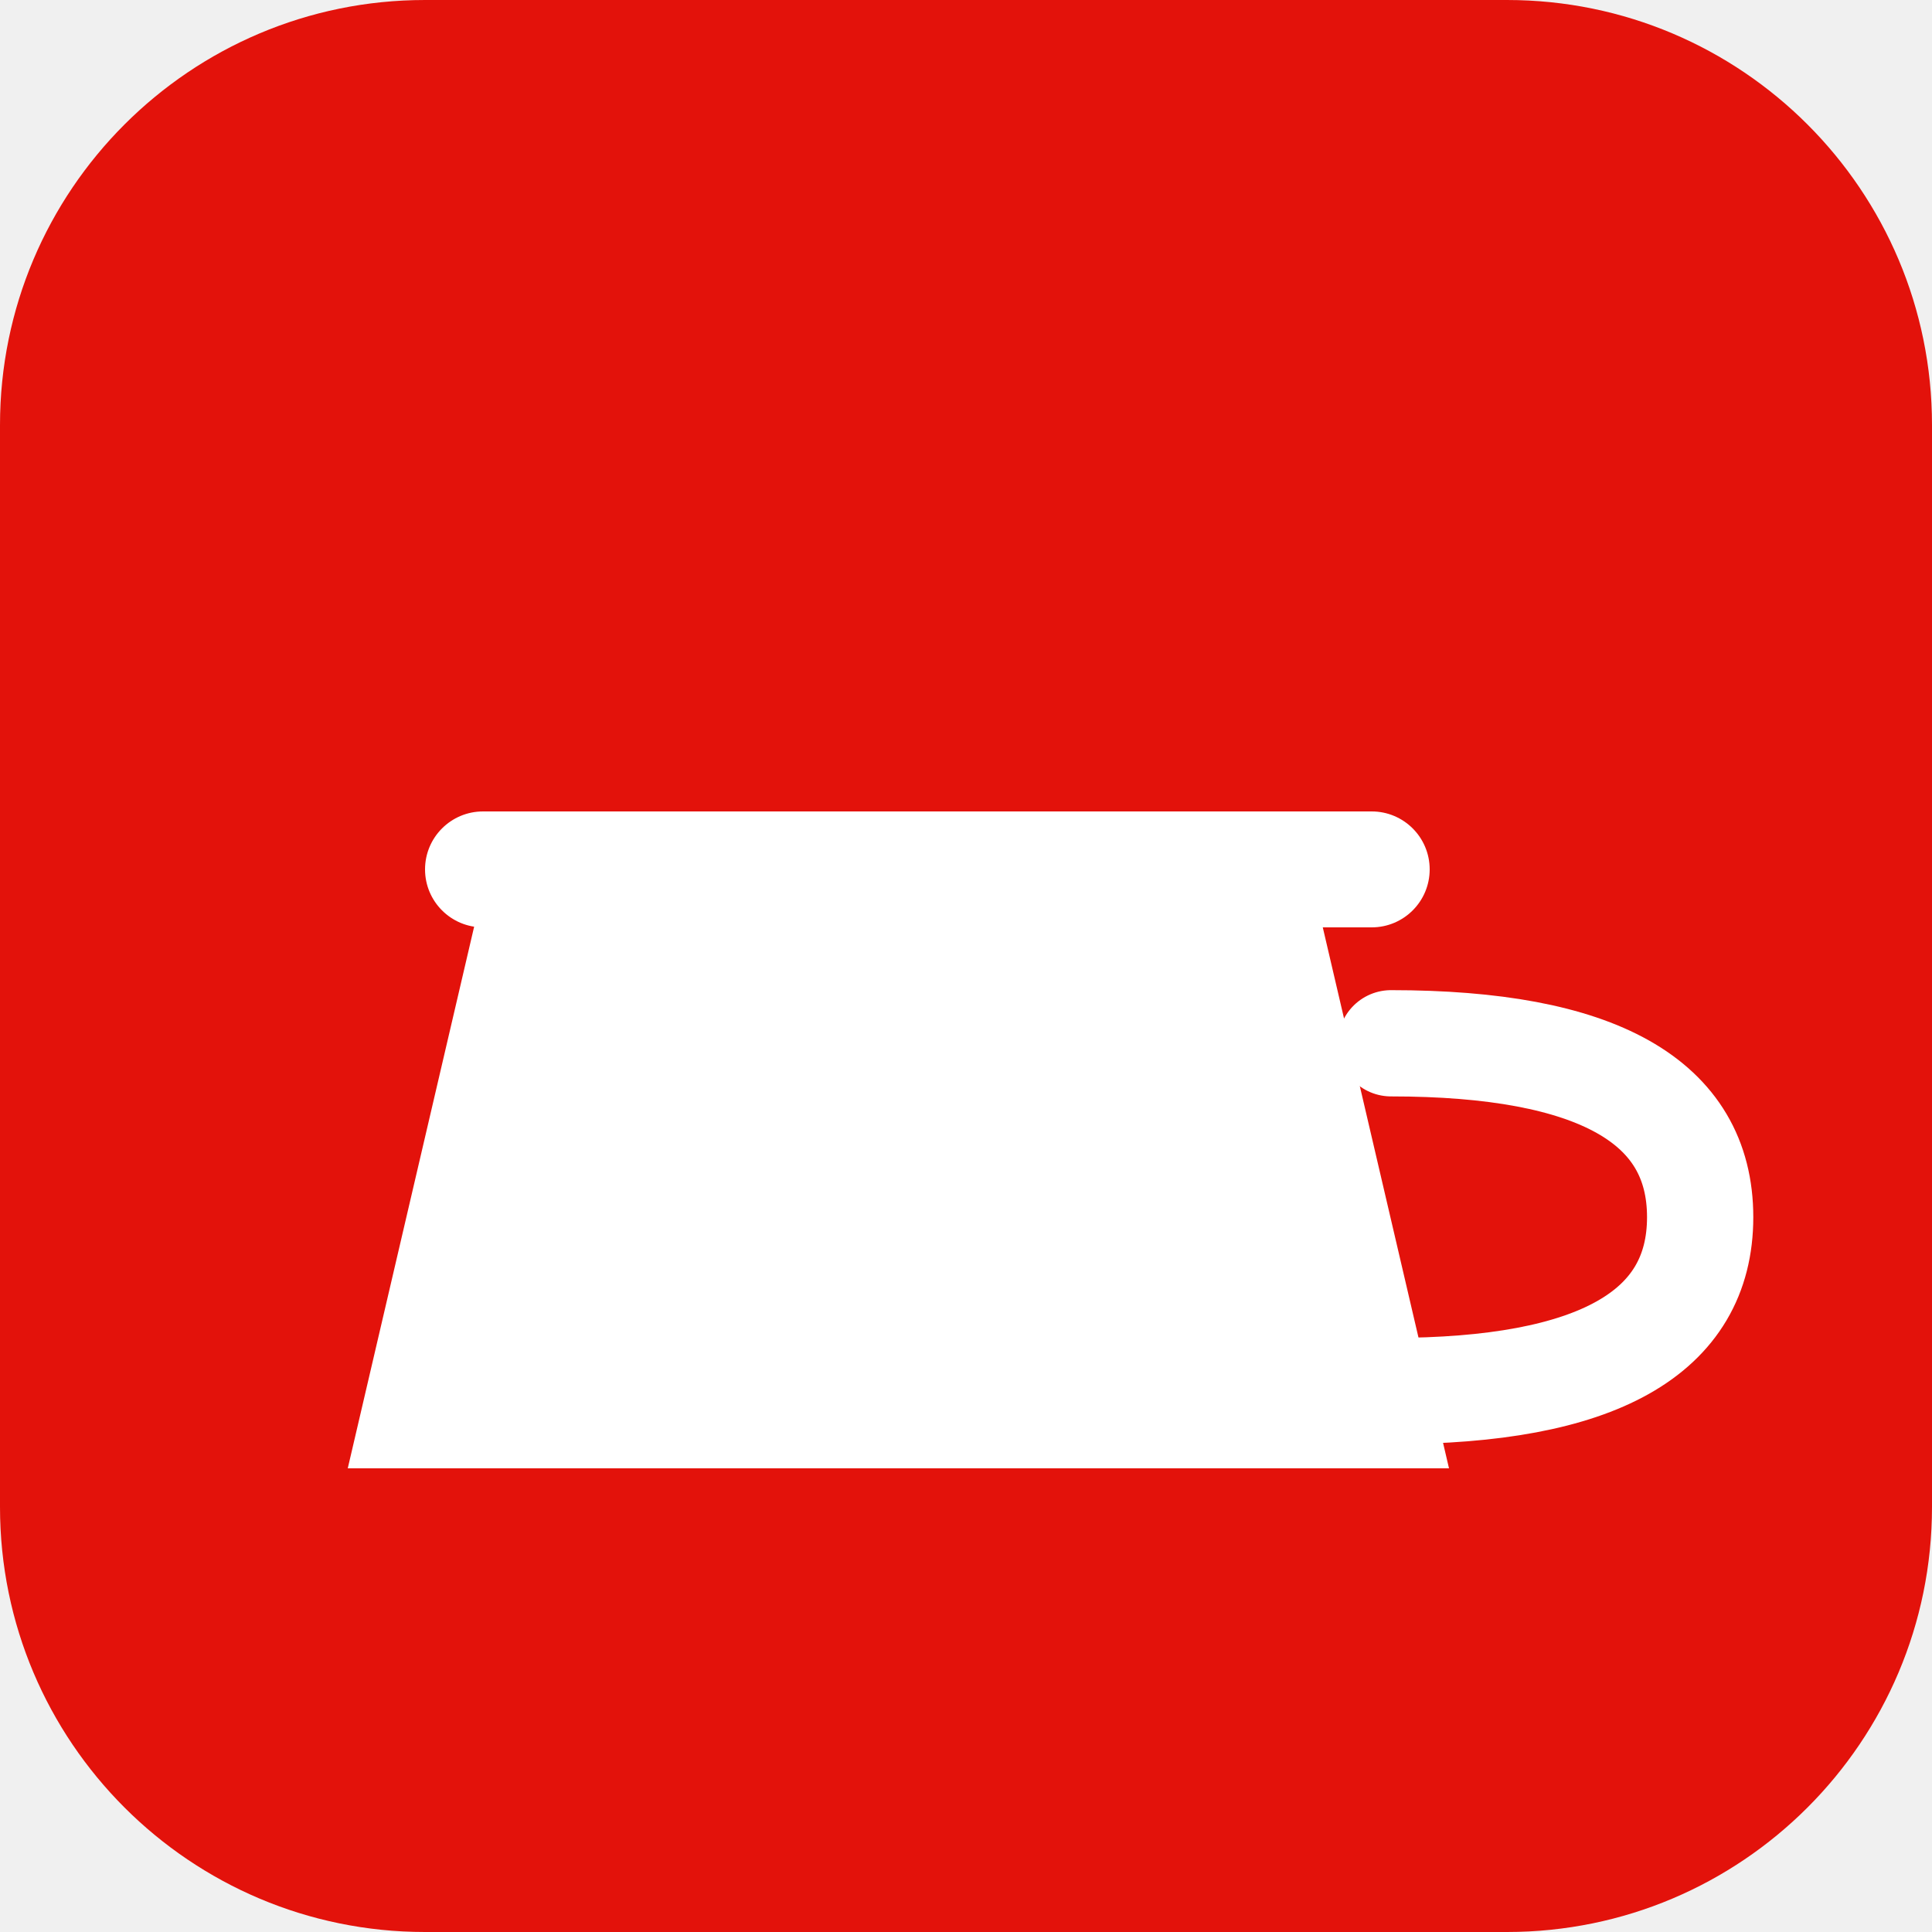
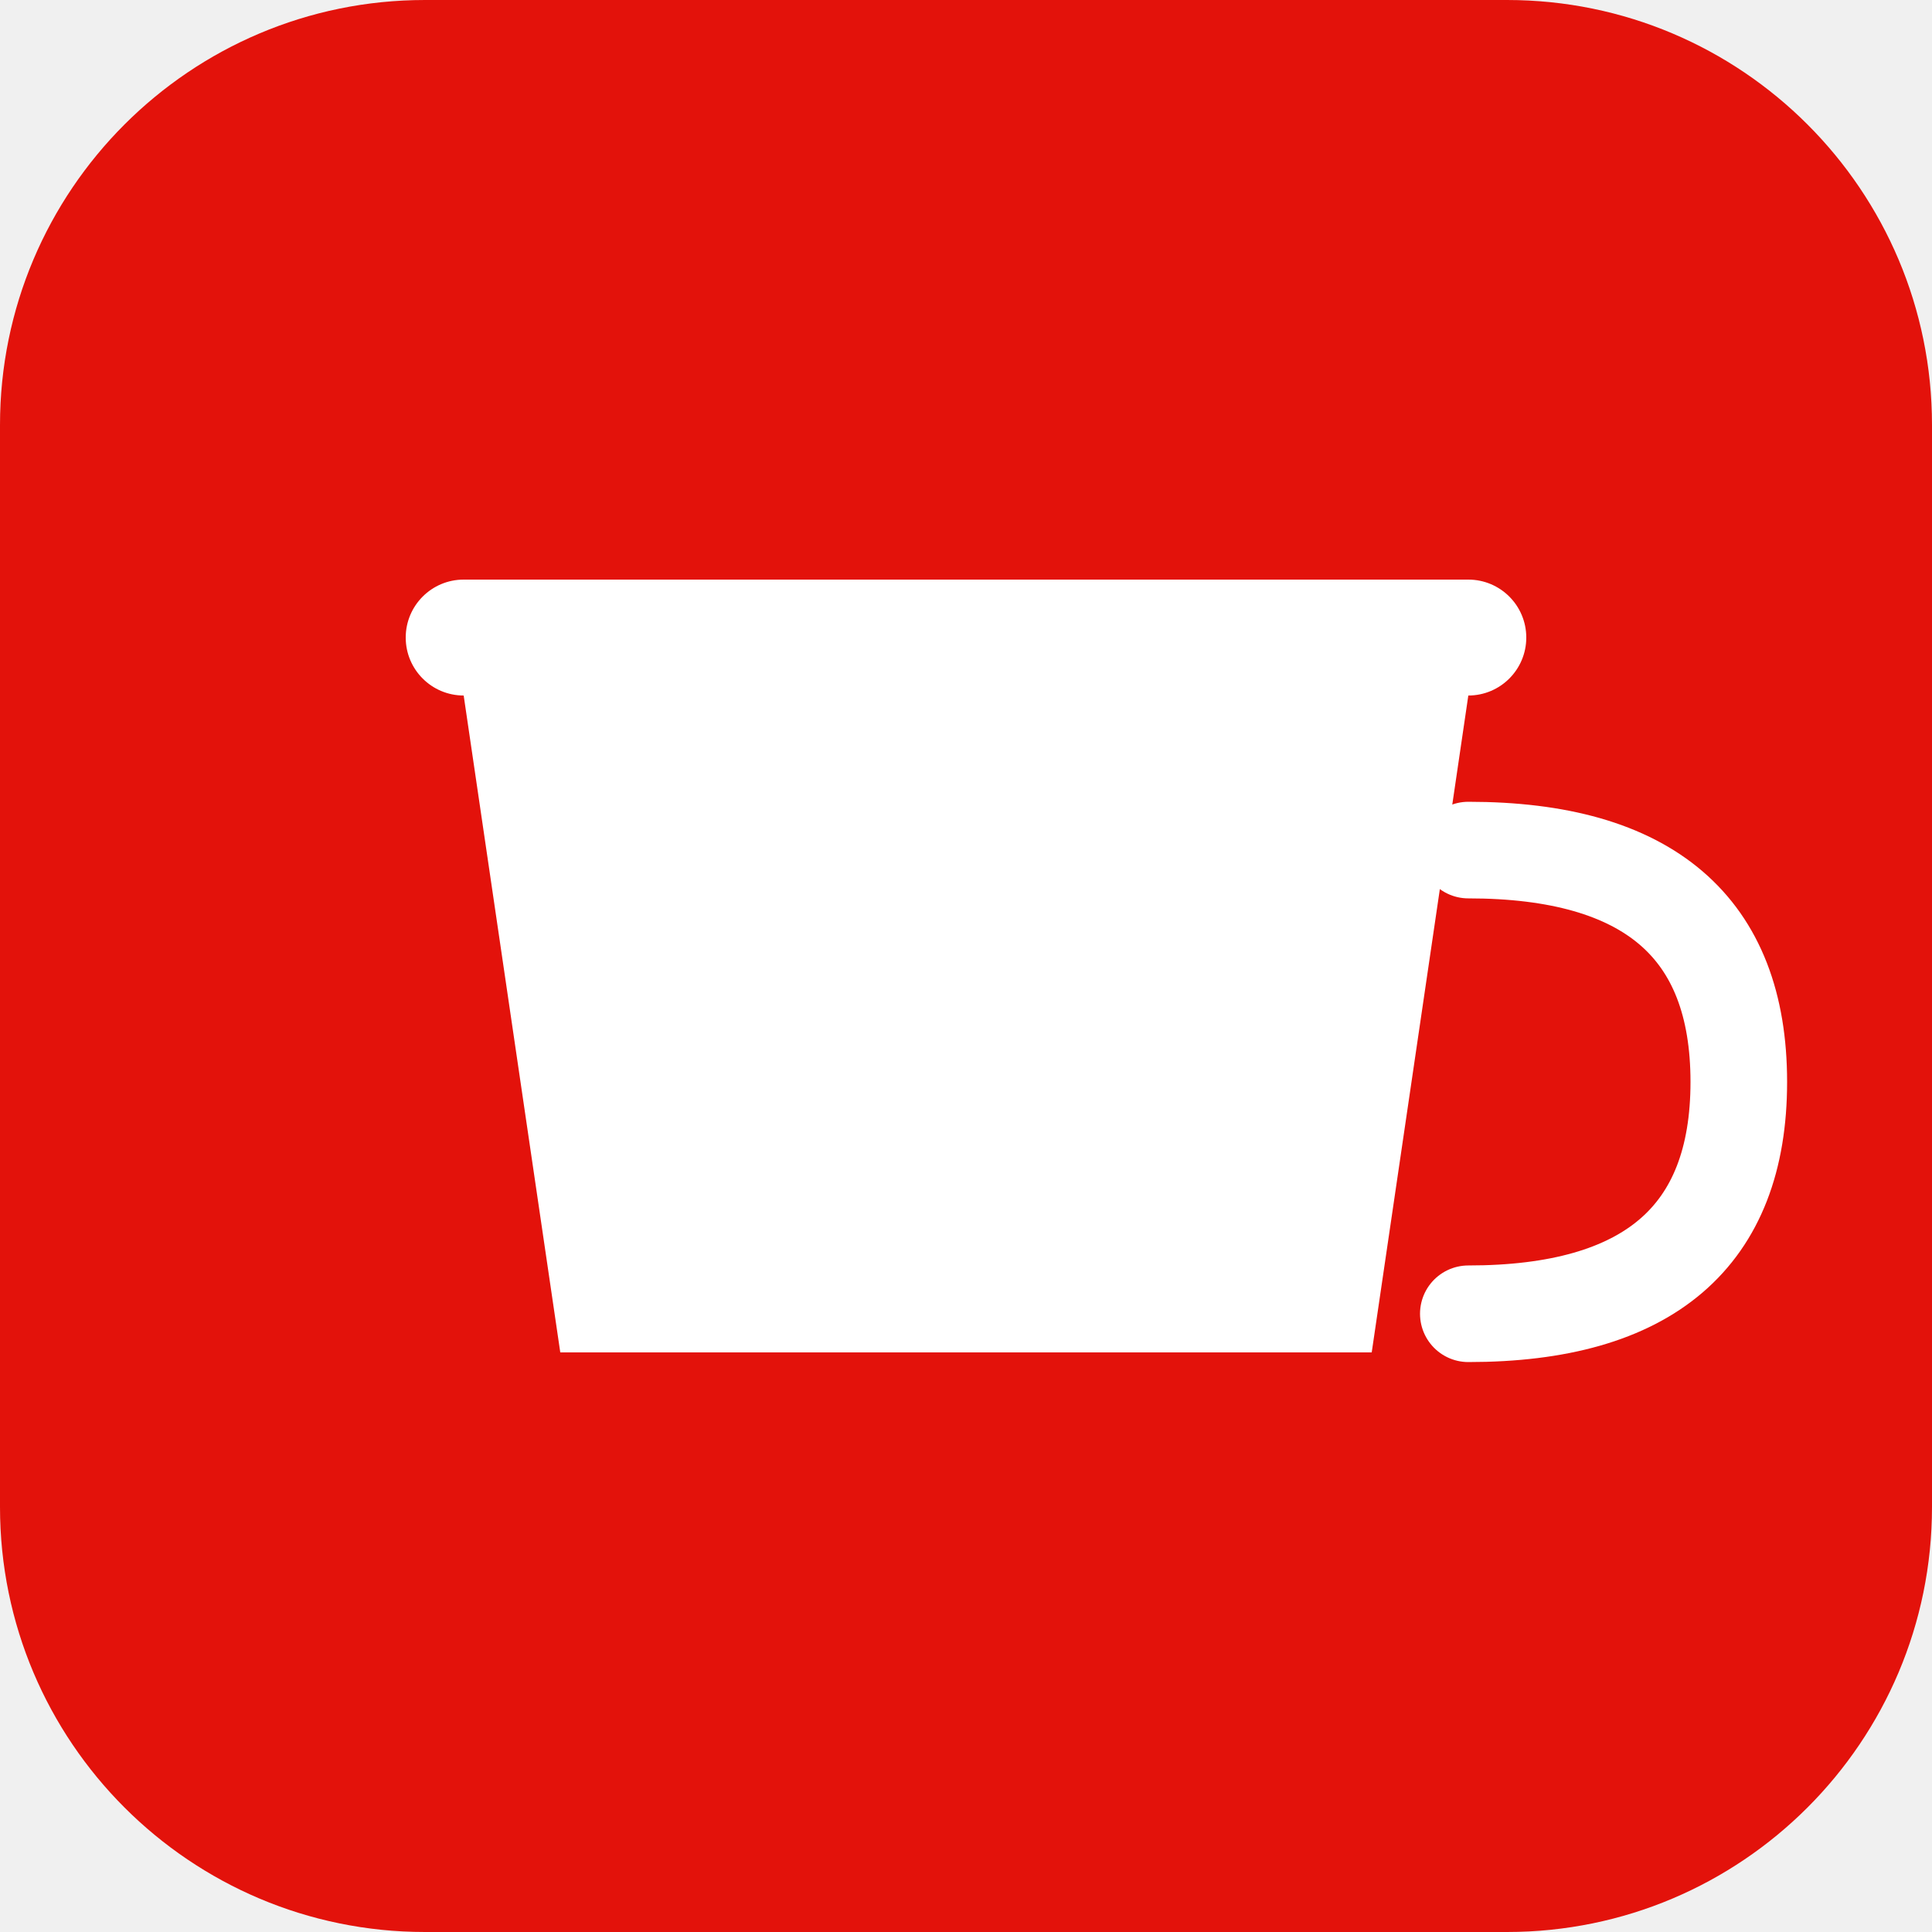
<svg xmlns="http://www.w3.org/2000/svg" viewBox="0 0 100 100">
  <rect width="100" height="100" rx="22" fill="#E3120B" />
-   <path d="M18 76 L25 46 L68 46 L75 76 Z" fill="white" />
-   <rect x="22" y="42" width="52" height="6" rx="3" fill="white" />
-   <path d="M72 54 Q88 54 88 63 Q88 72 72 72" fill="none" stroke="white" stroke-width="5.5" stroke-linecap="round" />
+   <rect x="21" y="30" width="58" height="6" rx="3" fill="white" />
+   <path d="M24 36 L29 70 L71 70 L76 36 Z" fill="white" />
+   <path d="M76 44 Q90 44 90 56 Q90 68 76 68" fill="none" stroke="white" stroke-width="5" stroke-linecap="round" />
</svg>
